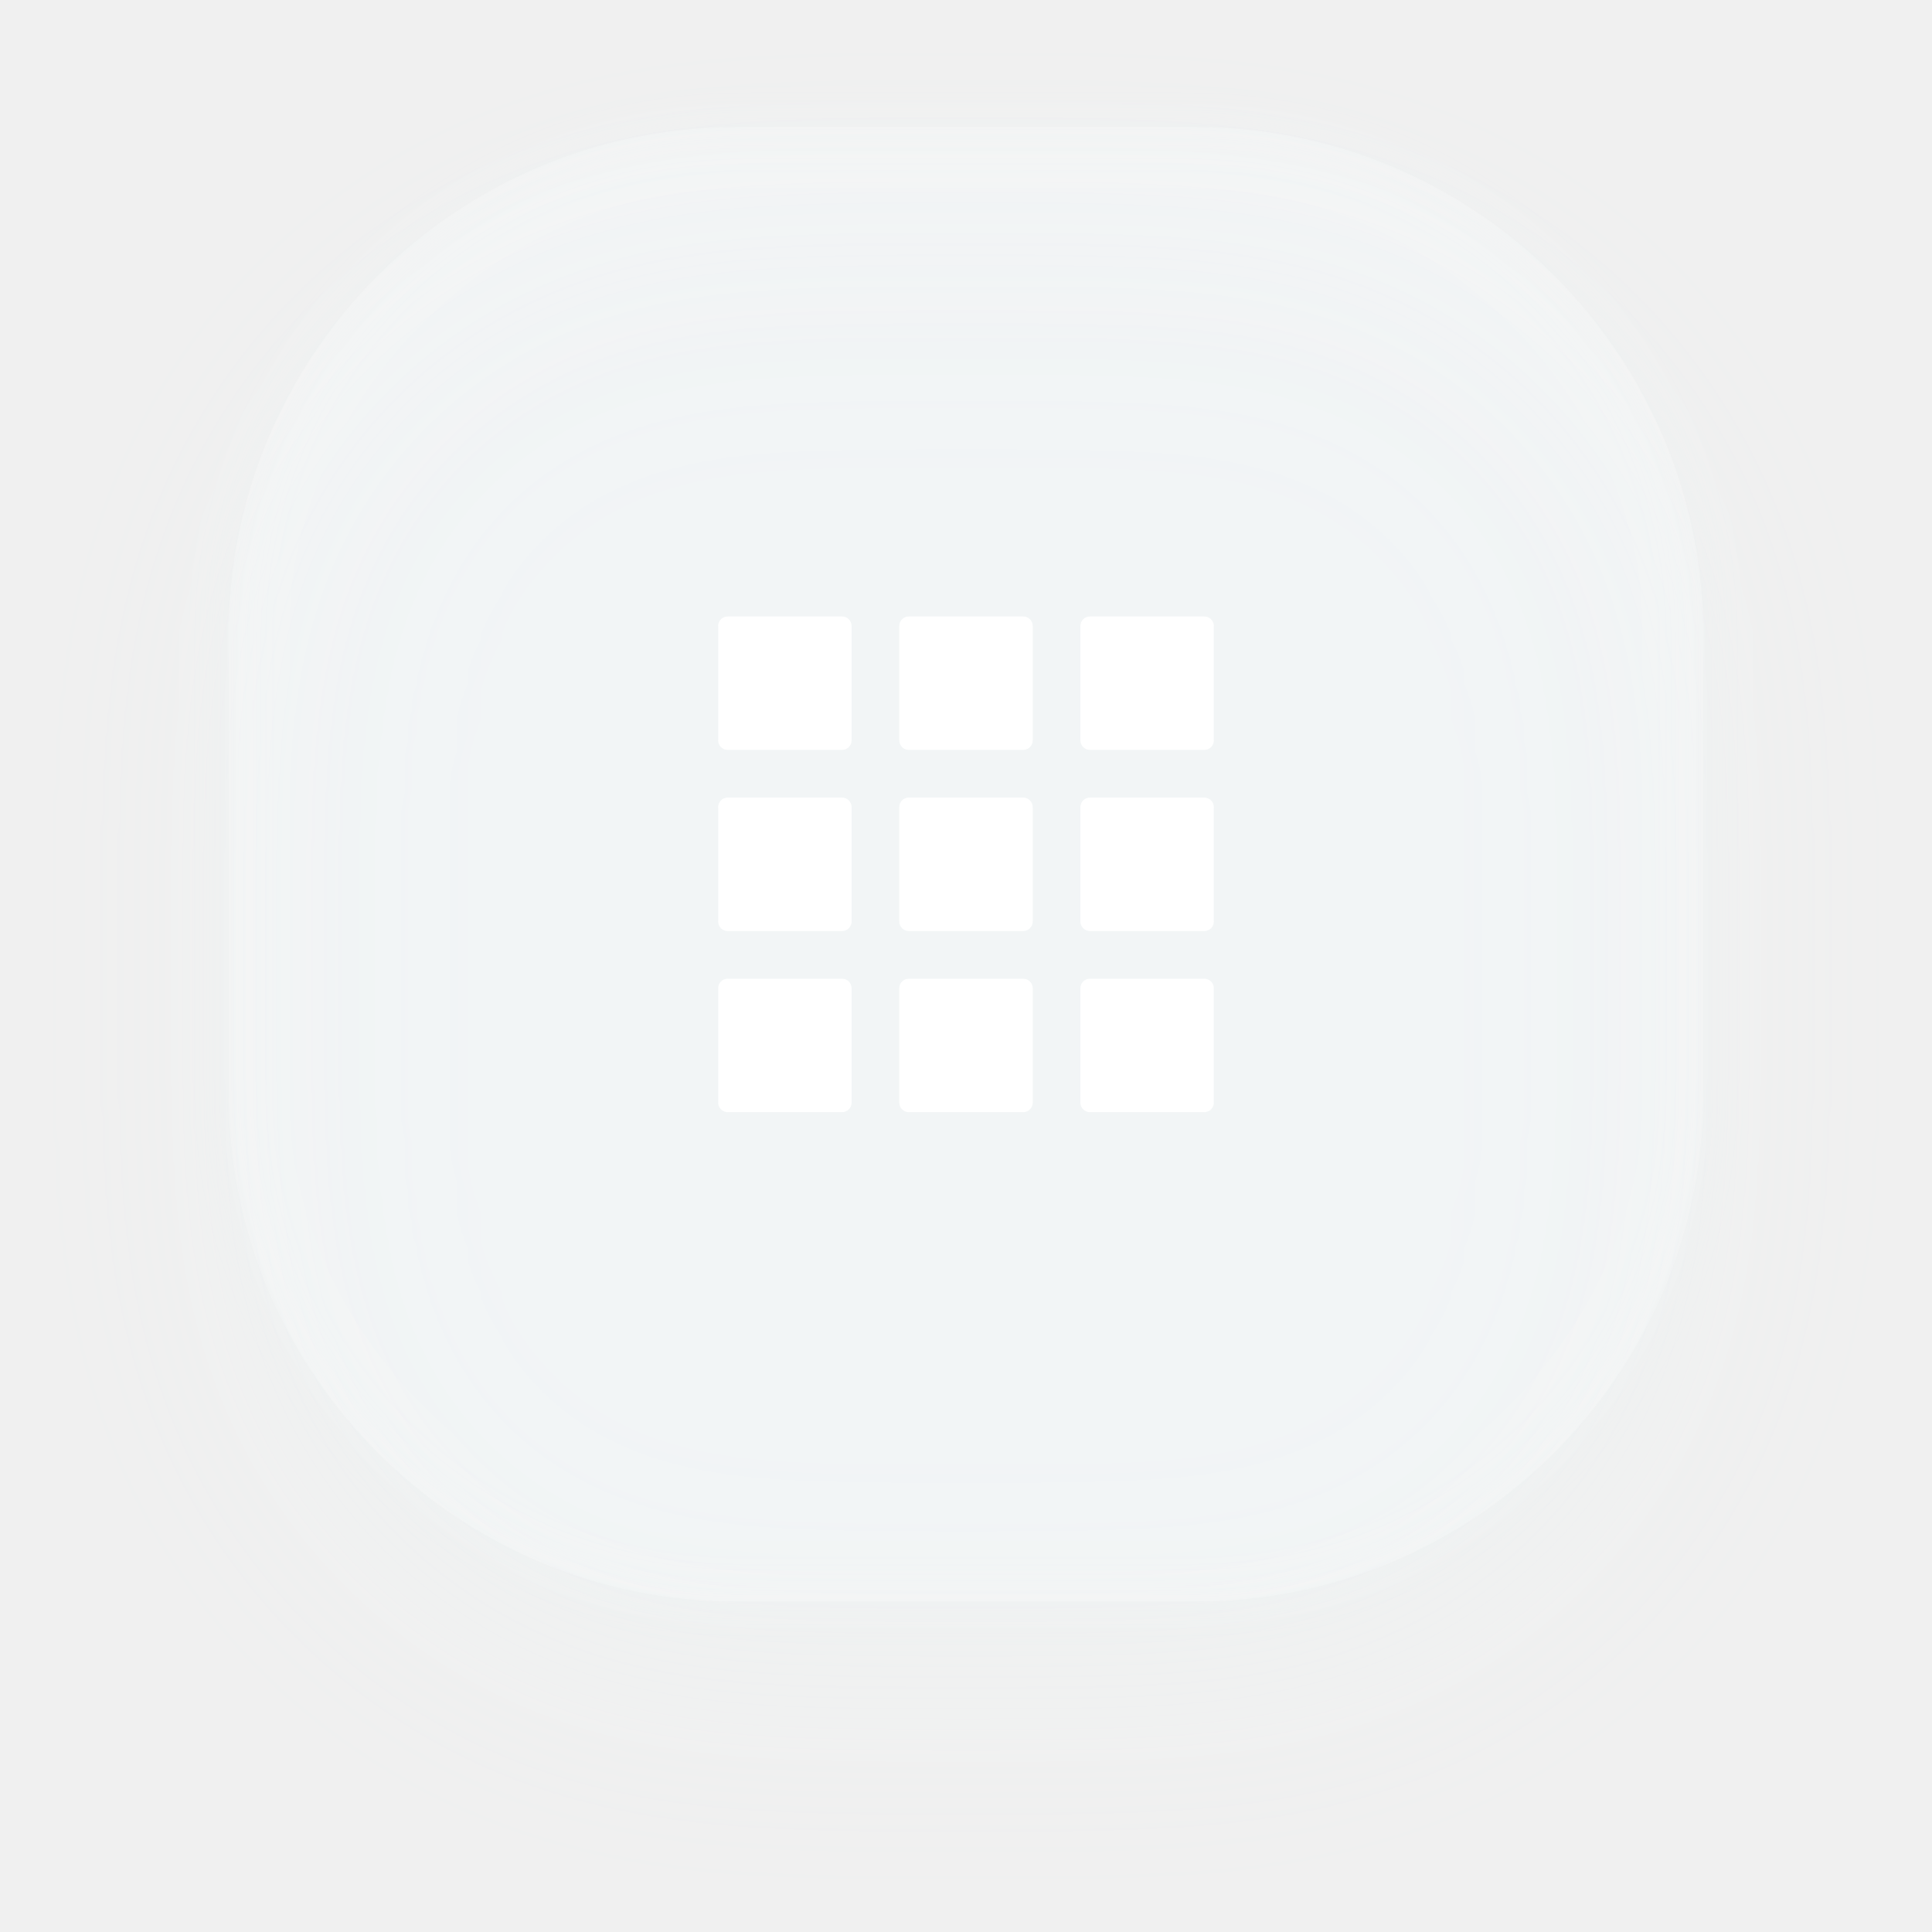
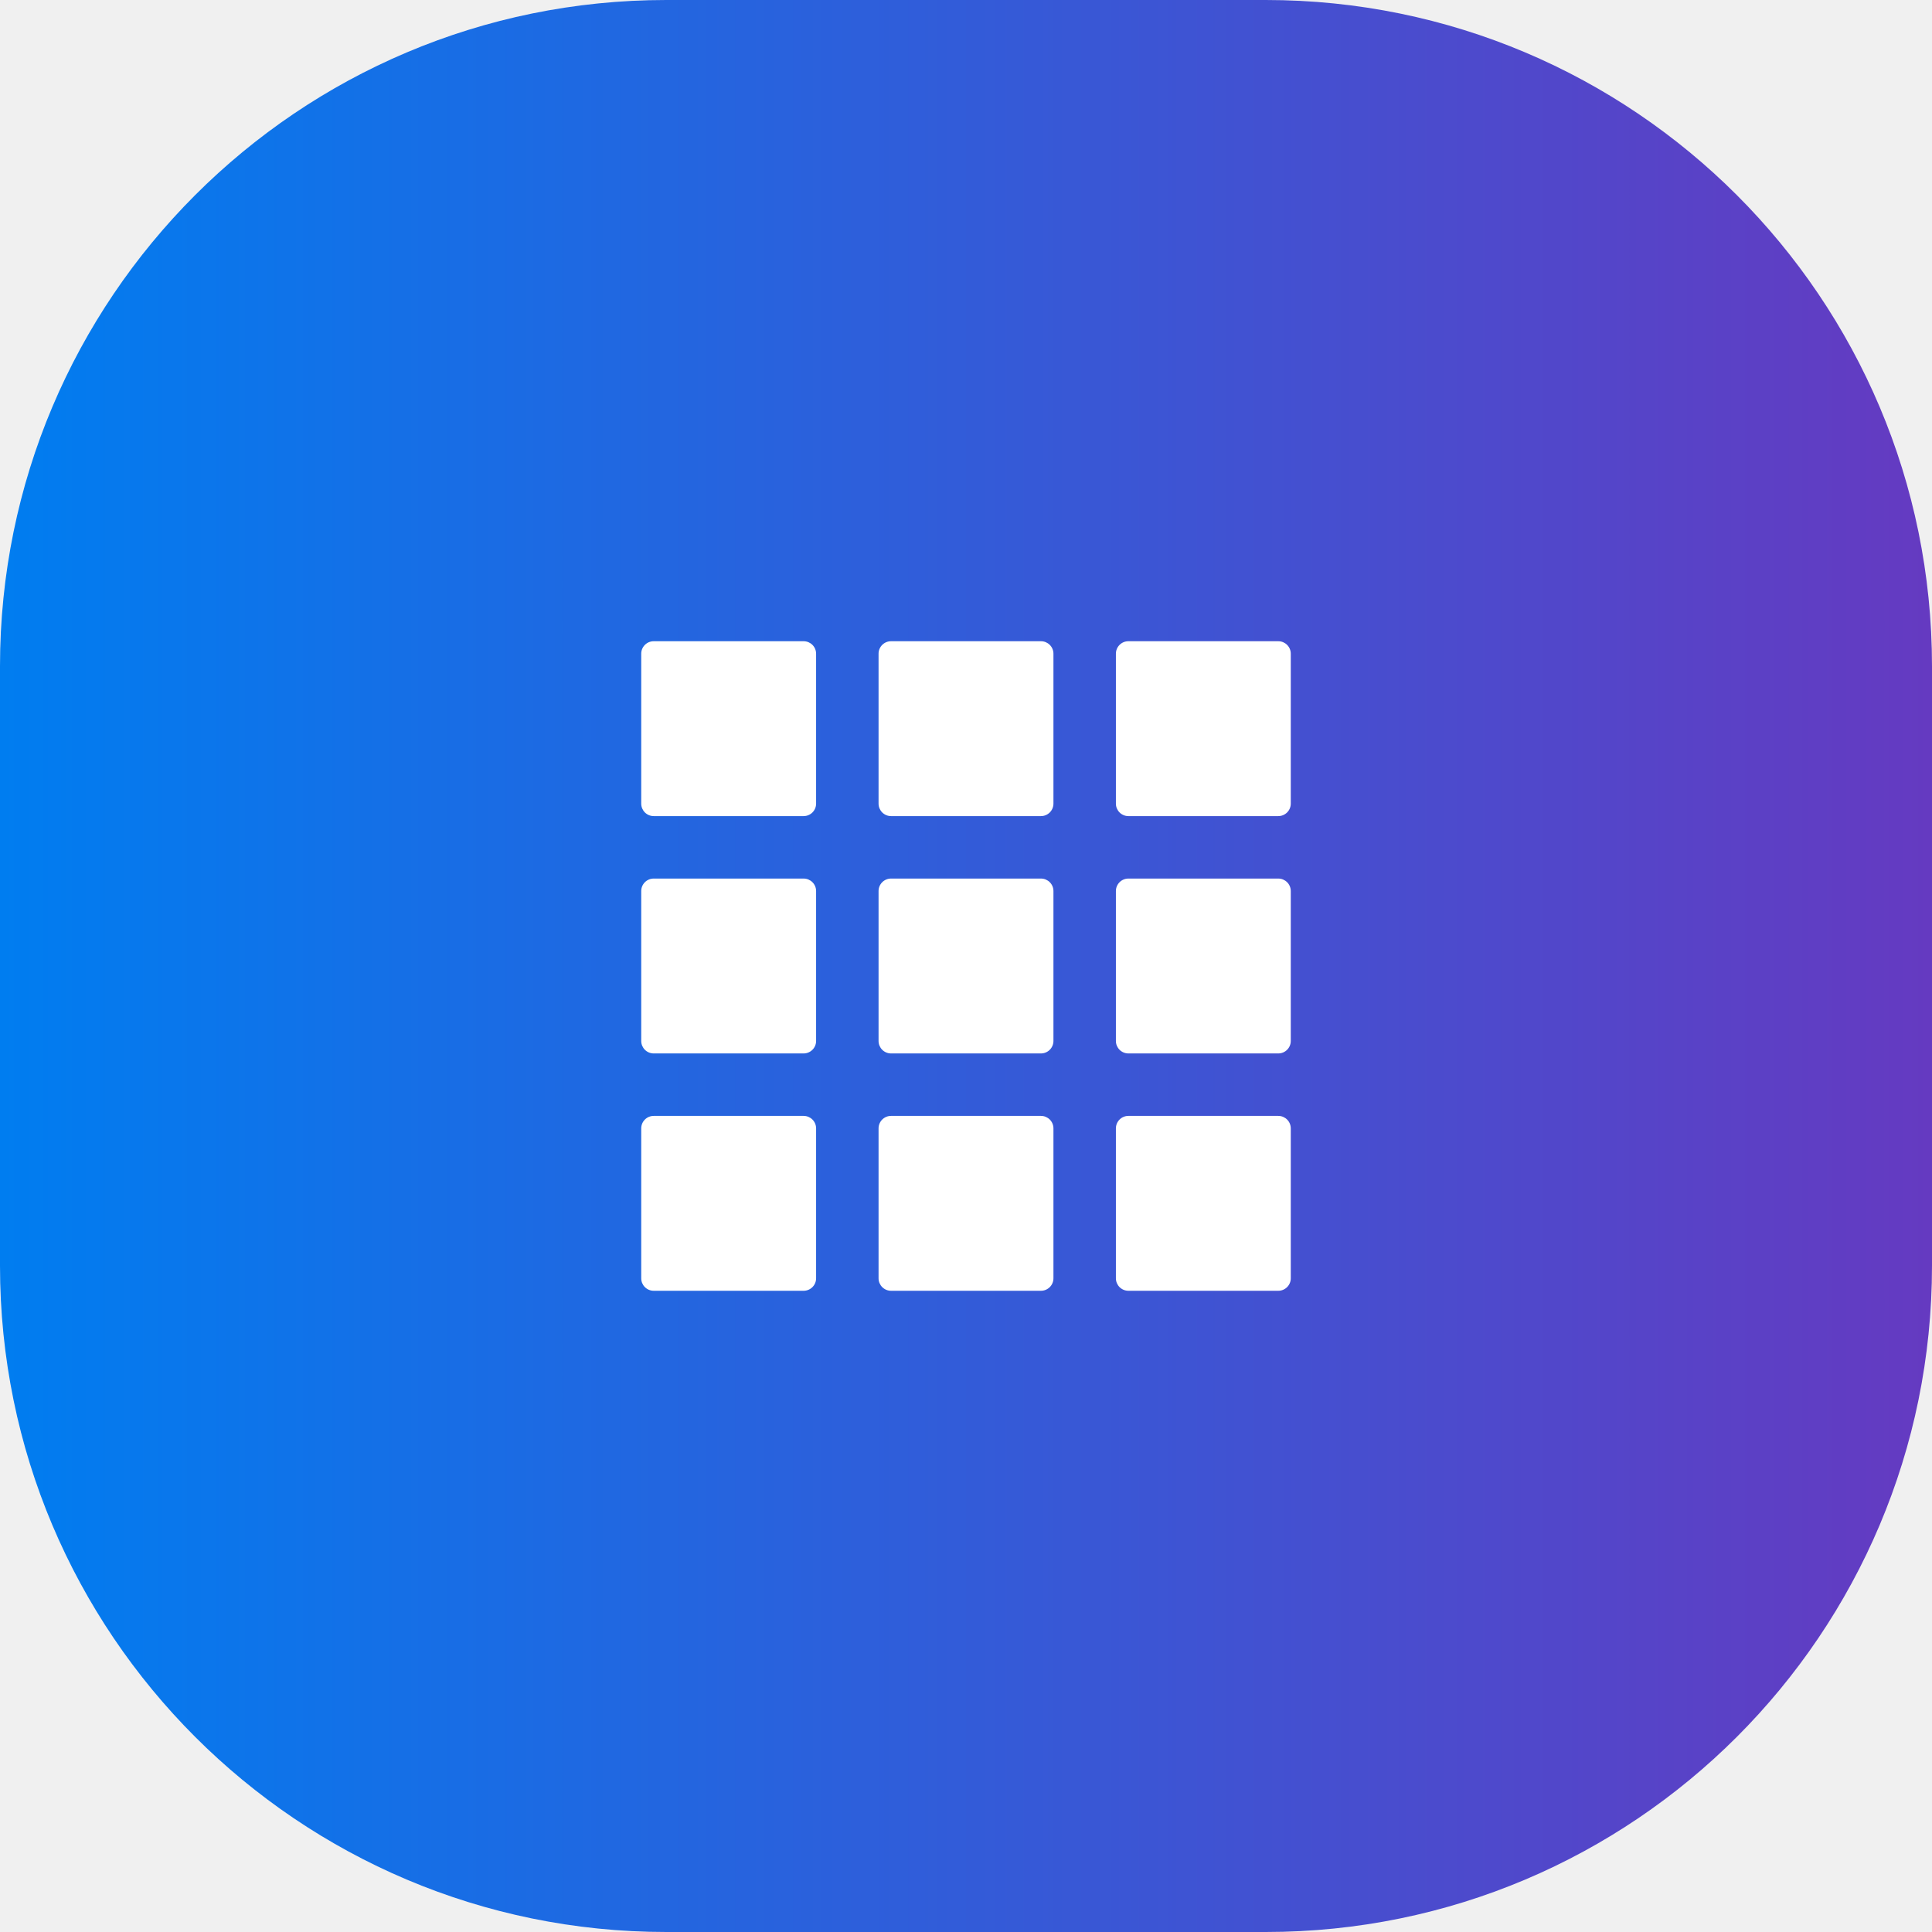
- <svg xmlns="http://www.w3.org/2000/svg" width="76" height="76" viewBox="0 0 76 76" fill="none">
-   <g filter="url(#filter0_dd_116_6272)">
-     <rect x="9" y="5" width="58" height="58" rx="20" fill="white" fill-opacity="0.2" />
-     <path d="M33.125 24.25H28.625C28.418 24.25 28.25 24.418 28.25 24.625V29.125C28.25 29.332 28.418 29.5 28.625 29.5H33.125C33.332 29.5 33.5 29.332 33.5 29.125V24.625C33.5 24.418 33.332 24.25 33.125 24.25Z" fill="white" />
-     <path d="M40.25 24.25H35.75C35.543 24.25 35.375 24.418 35.375 24.625V29.125C35.375 29.332 35.543 29.5 35.75 29.5H40.25C40.457 29.5 40.625 29.332 40.625 29.125V24.625C40.625 24.418 40.457 24.25 40.25 24.25Z" fill="white" />
-     <path d="M47.375 24.25H42.875C42.668 24.25 42.5 24.418 42.5 24.625V29.125C42.5 29.332 42.668 29.5 42.875 29.5H47.375C47.582 29.5 47.75 29.332 47.75 29.125V24.625C47.75 24.418 47.582 24.25 47.375 24.25Z" fill="white" />
-     <path d="M33.125 31.375H28.625C28.418 31.375 28.25 31.543 28.25 31.75V36.25C28.25 36.457 28.418 36.625 28.625 36.625H33.125C33.332 36.625 33.5 36.457 33.5 36.25V31.75C33.5 31.543 33.332 31.375 33.125 31.375Z" fill="white" />
-     <path d="M40.25 31.375H35.75C35.543 31.375 35.375 31.543 35.375 31.75V36.25C35.375 36.457 35.543 36.625 35.75 36.625H40.25C40.457 36.625 40.625 36.457 40.625 36.25V31.75C40.625 31.543 40.457 31.375 40.25 31.375Z" fill="white" />
-     <path d="M47.375 31.375H42.875C42.668 31.375 42.5 31.543 42.5 31.75V36.25C42.5 36.457 42.668 36.625 42.875 36.625H47.375C47.582 36.625 47.75 36.457 47.75 36.25V31.75C47.75 31.543 47.582 31.375 47.375 31.375Z" fill="white" />
-     <path d="M33.125 38.5H28.625C28.418 38.5 28.25 38.668 28.25 38.875V43.375C28.25 43.582 28.418 43.75 28.625 43.75H33.125C33.332 43.75 33.5 43.582 33.5 43.375V38.875C33.5 38.668 33.332 38.5 33.125 38.5Z" fill="white" />
-     <path d="M40.25 38.5H35.75C35.543 38.5 35.375 38.668 35.375 38.875V43.375C35.375 43.582 35.543 43.75 35.75 43.75H40.25C40.457 43.75 40.625 43.582 40.625 43.375V38.875C40.625 38.668 40.457 38.5 40.25 38.5Z" fill="white" />
-     <path d="M47.375 38.5H42.875C42.668 38.5 42.5 38.668 42.5 38.875V43.375C42.5 43.582 42.668 43.75 42.875 43.75H47.375C47.582 43.75 47.75 43.582 47.75 43.375V38.875C47.75 38.668 47.582 38.5 47.375 38.5Z" fill="white" />
-   </g>
+ <svg xmlns="http://www.w3.org/2000/svg" width="58" height="58" viewBox="0 0 58 58" fill="none">
+   <rect width="58" height="58" rx="20" fill="white" fill-opacity="0.2" />
+   <rect width="58" height="58" rx="20" fill="url(#paint0_linear_116_6504)" />
+   <path d="M24.125 19.25H19.625C19.418 19.25 19.25 19.418 19.25 19.625V24.125C19.25 24.332 19.418 24.5 19.625 24.5H24.125C24.332 24.5 24.5 24.332 24.5 24.125V19.625C24.5 19.418 24.332 19.25 24.125 19.25Z" fill="white" />
+   <path d="M31.25 19.25H26.75C26.543 19.25 26.375 19.418 26.375 19.625V24.125C26.375 24.332 26.543 24.5 26.75 24.5H31.25C31.457 24.5 31.625 24.332 31.625 24.125V19.625C31.625 19.418 31.457 19.25 31.25 19.25Z" fill="white" />
+   <path d="M38.375 19.25H33.875C33.668 19.25 33.5 19.418 33.5 19.625V24.125C33.5 24.332 33.668 24.5 33.875 24.5H38.375C38.582 24.5 38.75 24.332 38.75 24.125V19.625C38.75 19.418 38.582 19.25 38.375 19.25Z" fill="white" />
+   <path d="M24.125 26.375H19.625C19.418 26.375 19.25 26.543 19.25 26.75V31.25C19.25 31.457 19.418 31.625 19.625 31.625H24.125C24.332 31.625 24.5 31.457 24.5 31.25V26.75C24.5 26.543 24.332 26.375 24.125 26.375Z" fill="white" />
+   <path d="M31.25 26.375H26.75C26.543 26.375 26.375 26.543 26.375 26.75V31.25C26.375 31.457 26.543 31.625 26.75 31.625H31.25C31.457 31.625 31.625 31.457 31.625 31.25V26.75C31.625 26.543 31.457 26.375 31.25 26.375Z" fill="white" />
+   <path d="M38.375 26.375H33.875C33.668 26.375 33.5 26.543 33.5 26.75V31.25C33.5 31.457 33.668 31.625 33.875 31.625H38.375C38.582 31.625 38.75 31.457 38.75 31.25V26.75C38.75 26.543 38.582 26.375 38.375 26.375Z" fill="white" />
+   <path d="M24.125 33.5H19.625C19.418 33.5 19.25 33.668 19.25 33.875V38.375C19.25 38.582 19.418 38.75 19.625 38.75H24.125C24.332 38.75 24.5 38.582 24.5 38.375V33.875C24.5 33.668 24.332 33.5 24.125 33.5Z" fill="white" />
+   <path d="M31.25 33.5H26.75C26.543 33.5 26.375 33.668 26.375 33.875V38.375C26.375 38.582 26.543 38.75 26.75 38.75H31.25C31.457 38.75 31.625 38.582 31.625 38.375V33.875C31.625 33.668 31.457 33.5 31.25 33.5Z" fill="white" />
+   <path d="M38.375 33.5H33.875C33.668 33.5 33.5 33.668 33.5 33.875V38.375C33.5 38.582 33.668 38.75 33.875 38.75H38.375C38.582 38.75 38.75 38.582 38.75 38.375V33.875C38.75 33.668 38.582 33.5 38.375 33.5Z" fill="white" />
  <defs>
-     <filter id="filter0_dd_116_6272" x="0" y="0" width="76" height="76" filterUnits="userSpaceOnUse" color-interpolation-filters="sRGB">
-       <feFlood flood-opacity="0" result="BackgroundImageFix" />
-       <feColorMatrix in="SourceAlpha" type="matrix" values="0 0 0 0 0 0 0 0 0 0 0 0 0 0 0 0 0 0 127 0" result="hardAlpha" />
-       <feOffset dy="4" />
-       <feGaussianBlur stdDeviation="4.5" />
-       <feColorMatrix type="matrix" values="0 0 0 0 0.922 0 0 0 0 0.992 0 0 0 0 1 0 0 0 0.11 0" />
-       <feBlend mode="normal" in2="BackgroundImageFix" result="effect1_dropShadow_116_6272" />
-       <feColorMatrix in="SourceAlpha" type="matrix" values="0 0 0 0 0 0 0 0 0 0 0 0 0 0 0 0 0 0 127 0" result="hardAlpha" />
-       <feOffset />
-       <feGaussianBlur stdDeviation="1" />
-       <feColorMatrix type="matrix" values="0 0 0 0 0.922 0 0 0 0 0.992 0 0 0 0 1 0 0 0 0.12 0" />
-       <feBlend mode="normal" in2="effect1_dropShadow_116_6272" result="effect2_dropShadow_116_6272" />
-       <feBlend mode="normal" in="SourceGraphic" in2="effect2_dropShadow_116_6272" result="shape" />
-     </filter>
+     <linearGradient id="paint0_linear_116_6504" x1="0" y1="58" x2="58" y2="58" gradientUnits="userSpaceOnUse">
+       <stop stop-color="#007DF0" />
+       <stop offset="1" stop-color="#653AC1" />
+     </linearGradient>
  </defs>
</svg>
